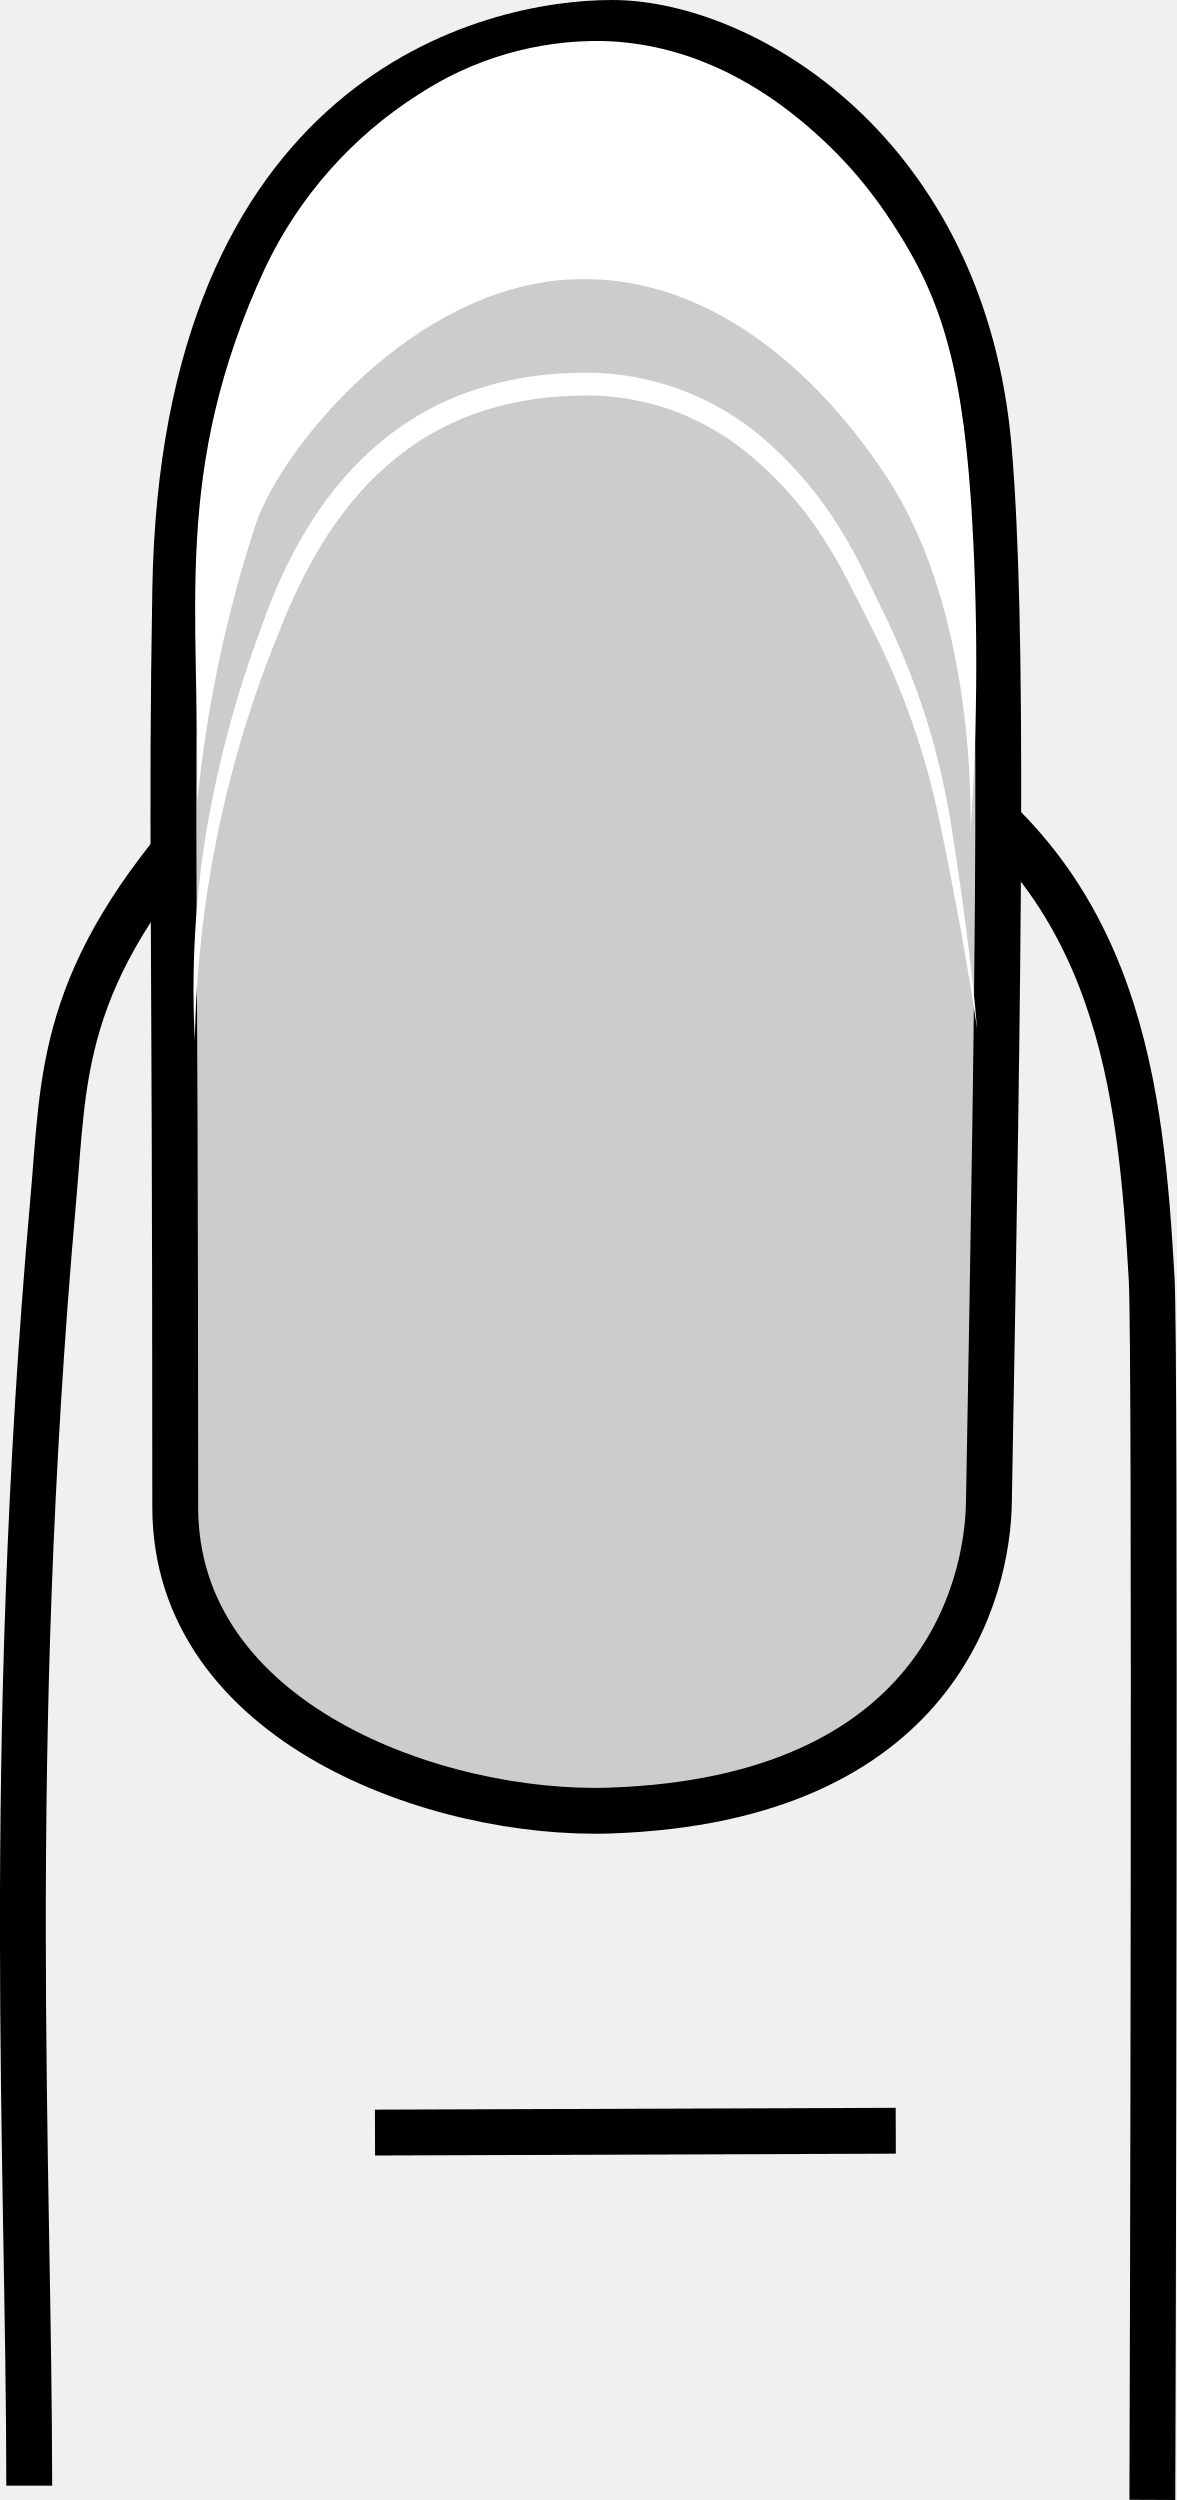
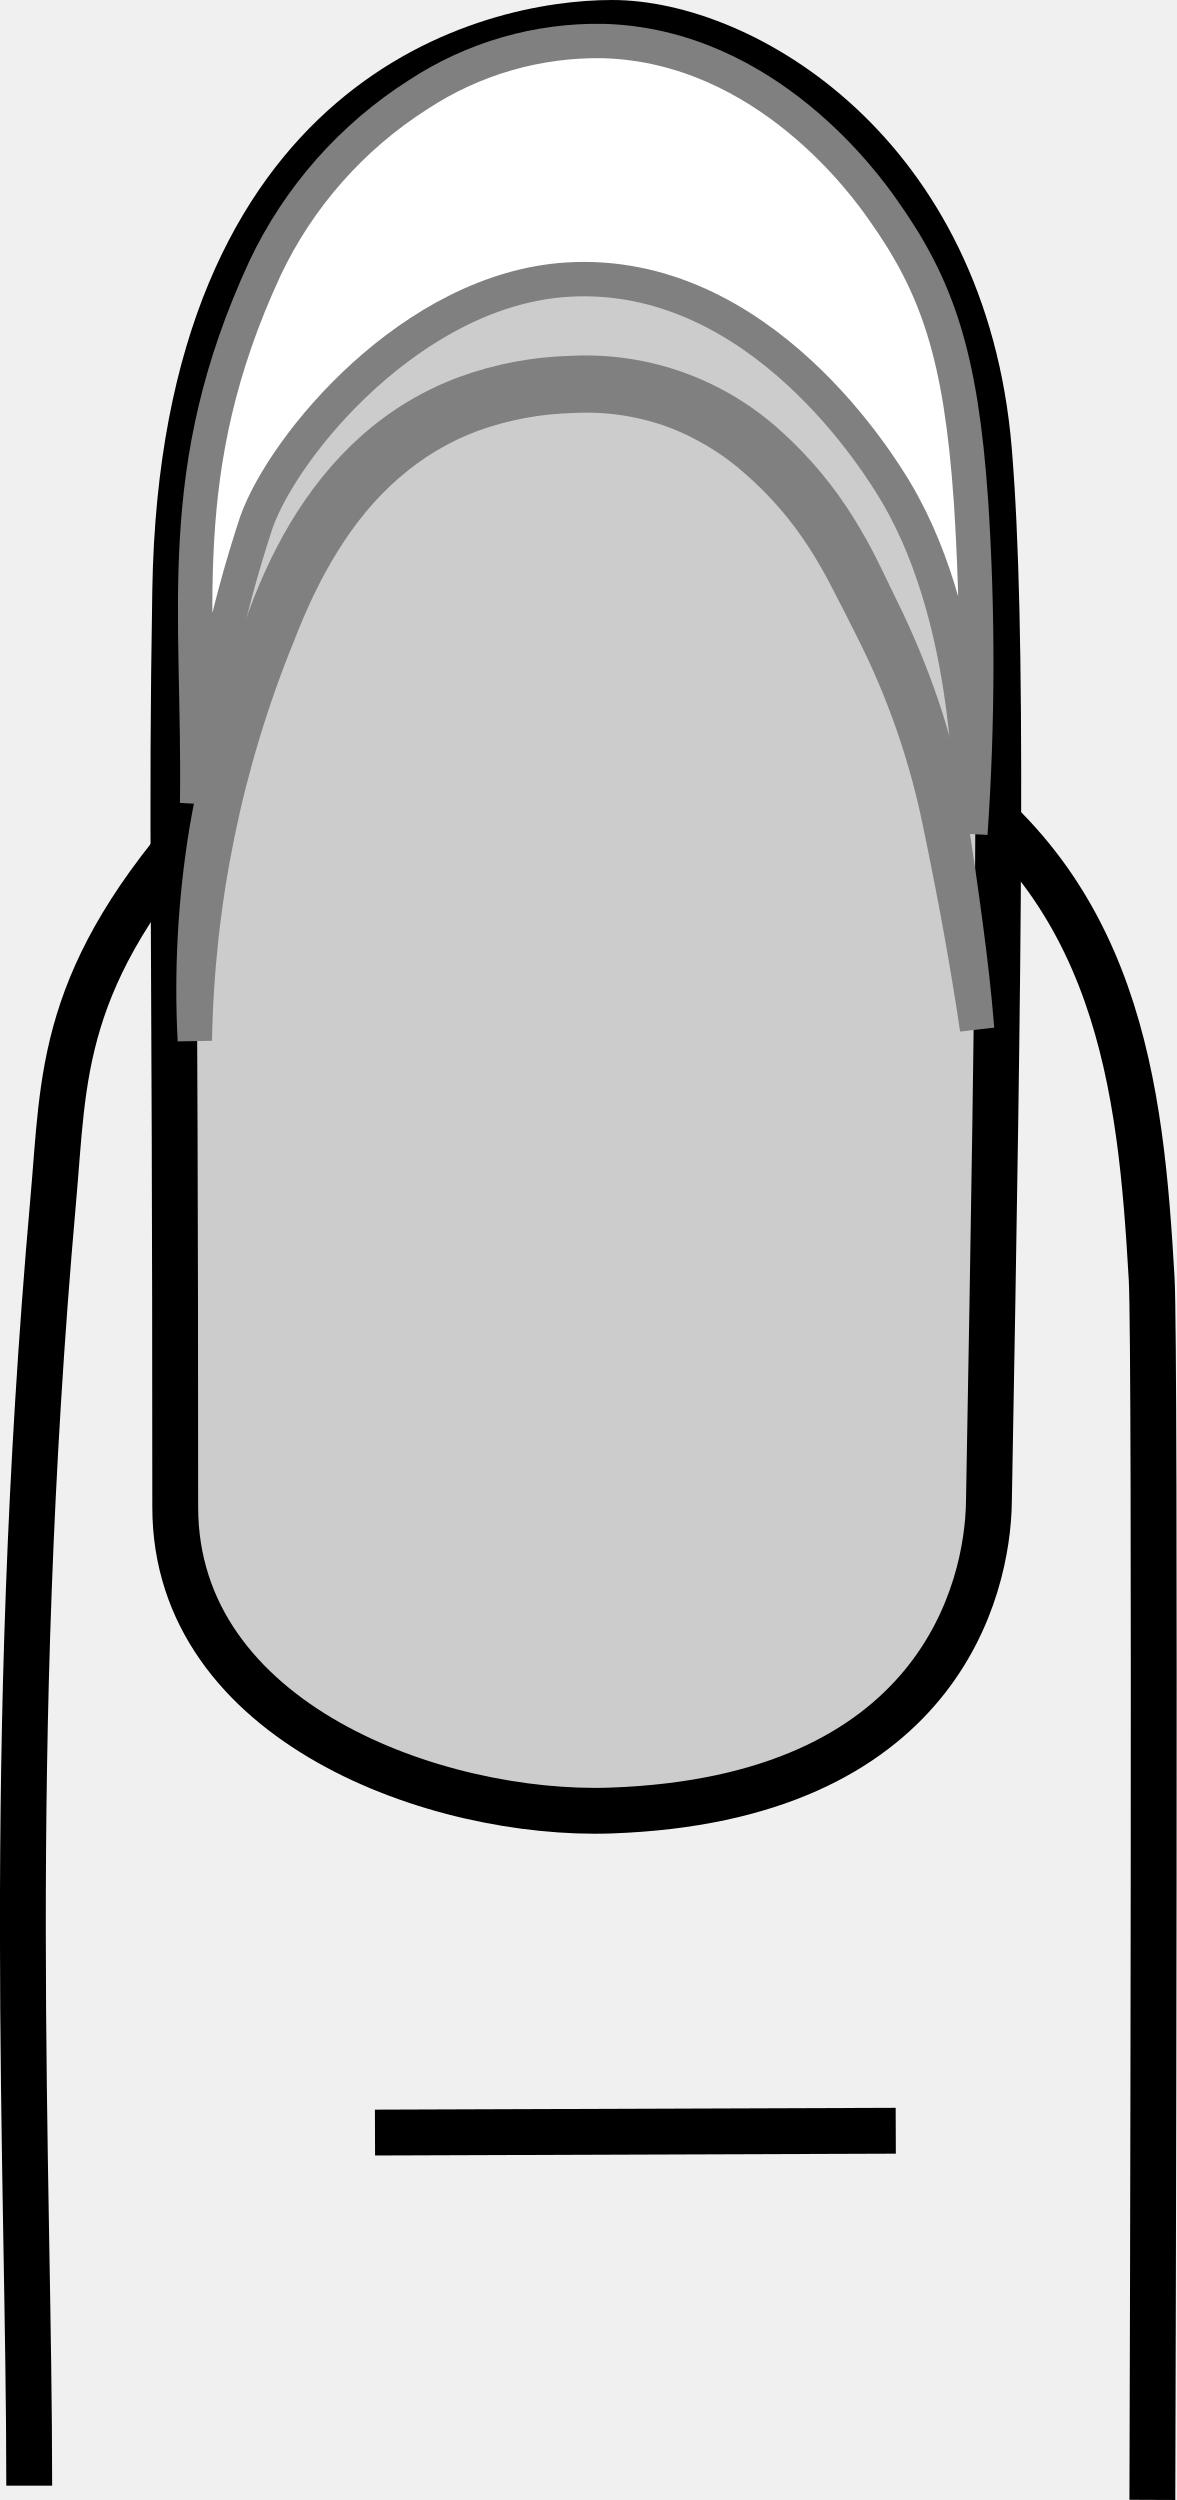
<svg xmlns="http://www.w3.org/2000/svg" viewBox="0 0 102.68 218.14">
  <defs>
-     <style>.cls-1{fill:none;}.cls-1,.cls-2{stroke:#000;stroke-miterlimit:10;stroke-width:4px;}.cls-2{fill:#ccc;}.cls-3{fill:#fff;}</style>
+     <style>.cls-1{fill:none;}.cls-1,.cls-2{stroke:#000;stroke-miterlimit:10;stroke-width:4px;}.cls-2{fill:#ccc;}.cls-3{fill:#fff;stroke:gray;stroke-width:3px;}</style>
  </defs>
  <g id="Layer_2" data-name="Layer 2">
    <g id="Layer_1-2" data-name="Layer 1">
      <g id="french">
        <path class="cls-1" d="M2.55,216.89c0-27.45-2.17-64,2.08-112,1-11.07.4-19.58,13.59-34.14,12-13.2,50.78-11.22,61.61-4.64C97.72,77,99.53,94.87,100.49,111.6c.35,6.18.09,99.11.06,106.53" />
        <line class="cls-1" x1="32.72" y1="186.08" x2="78.16" y2="185.92" />
        <path class="cls-2" d="M15.29,131.5c0,18.87,22.87,27,38,26.48,28.55-1,32.91-19.23,33-27,.88-48.69,1.28-76.25,0-91.69C84.13,13.29,64.81,2,53.41,2,42.84,2,16,8.17,15.29,51.5,14.93,73.13,15.29,76.75,15.29,131.5Z" />
        <path class="cls-3" d="M17.2,70.08c.25-16.83-2.25-29,5.92-46.67A36.46,36.46,0,0,1,36.5,8.25,28.48,28.48,0,0,1,52.67,3.58C66.93,4,75.66,16.35,77,18.25,81.81,25,83.84,31,84.72,43.67a215.72,215.72,0,0,1-.05,29.08s.74-17.67-6.5-29.83c-1.2-2-11.72-19.58-28.68-18.52C36,25.25,24.77,38.81,22.37,45.58A113.43,113.43,0,0,0,17.2,70.08Z" />
        <path class="cls-3" d="M17,90.79a85.72,85.72,0,0,1,1-18.24,98.17,98.17,0,0,1,4.76-17.7c2-5.77,5-11.45,9.76-15.69a25.42,25.42,0,0,1,8.07-4.86,29.16,29.16,0,0,1,9.23-1.75,23.81,23.81,0,0,1,17.4,6.25,33.48,33.48,0,0,1,6,7.2,42.66,42.66,0,0,1,2.24,4.07c.66,1.37,1.33,2.74,2,4.13a71,71,0,0,1,3.38,8.56,67,67,0,0,1,2.11,8.95q.72,4.52,1.31,9c.4,3,.75,6,1,9.08-.89-6-2-12-3.24-17.94a66.88,66.88,0,0,0-5.92-17c-.67-1.36-1.36-2.7-2.06-4.05a42.94,42.94,0,0,0-2.22-3.88A31.68,31.68,0,0,0,66,40.2a23.08,23.08,0,0,0-7.47-4.45,22.43,22.43,0,0,0-8.61-1.21,28,28,0,0,0-8.62,1.6,23.65,23.65,0,0,0-7.49,4.45c-4.46,3.86-7.41,9.23-9.56,14.81A98.28,98.28,0,0,0,17,90.79Z" />
      </g>
    </g>
  </g>
</svg>
